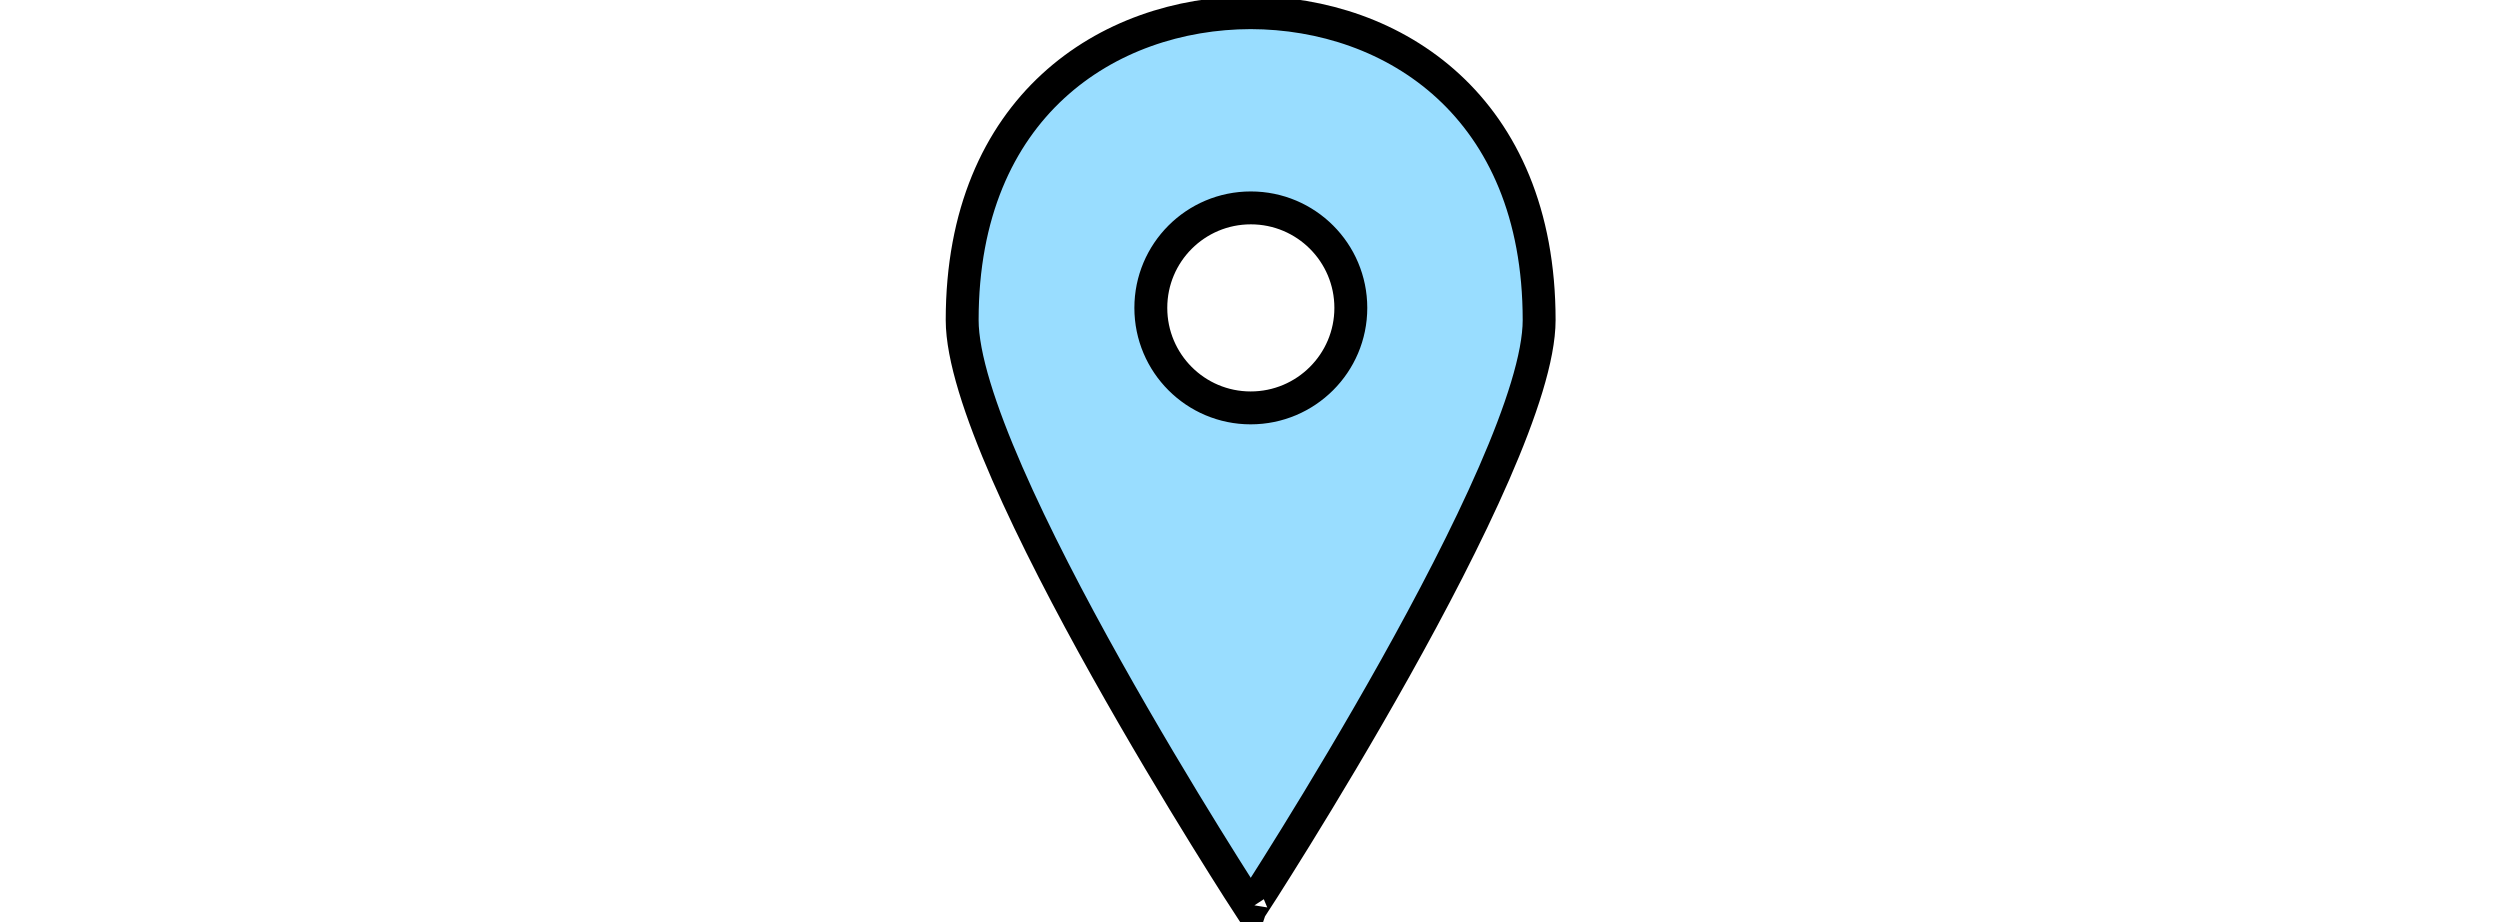
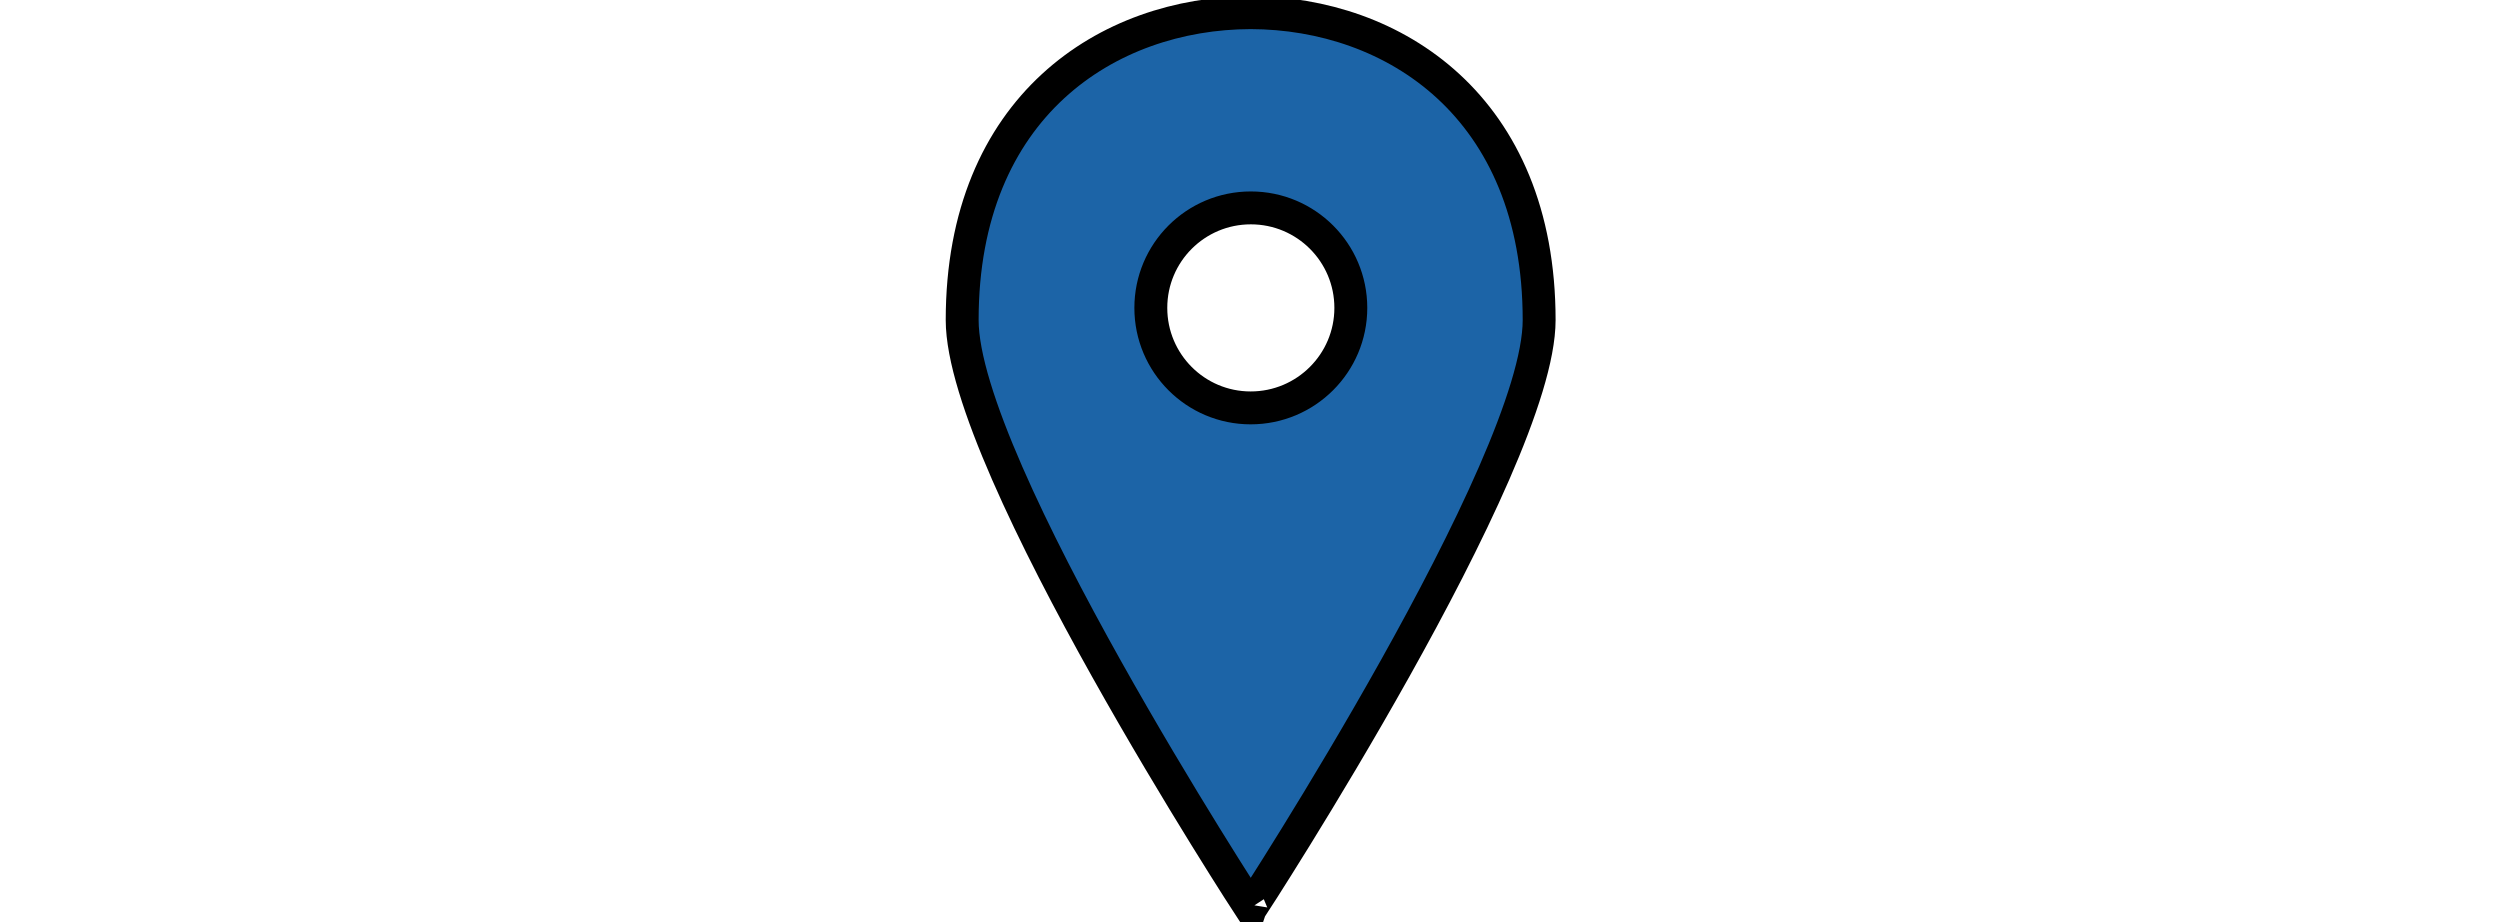
<svg xmlns="http://www.w3.org/2000/svg" width="95" height="35" version="1.1" id="Layer_1" fill="rgba(28, 100, 167, 1)" x="0px" y="0px" viewBox="0 0 365 560" enable-background="new 0 0 365 560" xml:space="preserve">
  <g>
-     <path fill="#99ddff" stroke="black" stroke-width="20" stroke-linecap="round" d="M182.9,551.7c0,0.1,0.2,0.3,0.2,0.3S358.3,283,358.3,194.6c0-130.1-88.8-186.7-175.4-186.9   C96.3,7.9,7.5,64.5,7.5,194.6c0,88.4,175.3,357.4,175.3,357.4S182.9,551.7,182.9,551.7z M122.2,187.2c0-33.6,27.2-60.8,60.8-60.8   c33.6,0,60.8,27.2,60.8,60.8S216.5,248,182.9,248C149.4,248,122.2,220.8,122.2,187.2z" />
+     <path fill="#rgba(28, 100, 167, 1)" stroke="black" stroke-width="20" stroke-linecap="round" d="M182.9,551.7c0,0.1,0.2,0.3,0.2,0.3S358.3,283,358.3,194.6c0-130.1-88.8-186.7-175.4-186.9   C96.3,7.9,7.5,64.5,7.5,194.6c0,88.4,175.3,357.4,175.3,357.4S182.9,551.7,182.9,551.7z M122.2,187.2c0-33.6,27.2-60.8,60.8-60.8   c33.6,0,60.8,27.2,60.8,60.8S216.5,248,182.9,248C149.4,248,122.2,220.8,122.2,187.2z" />
  </g>
</svg>
